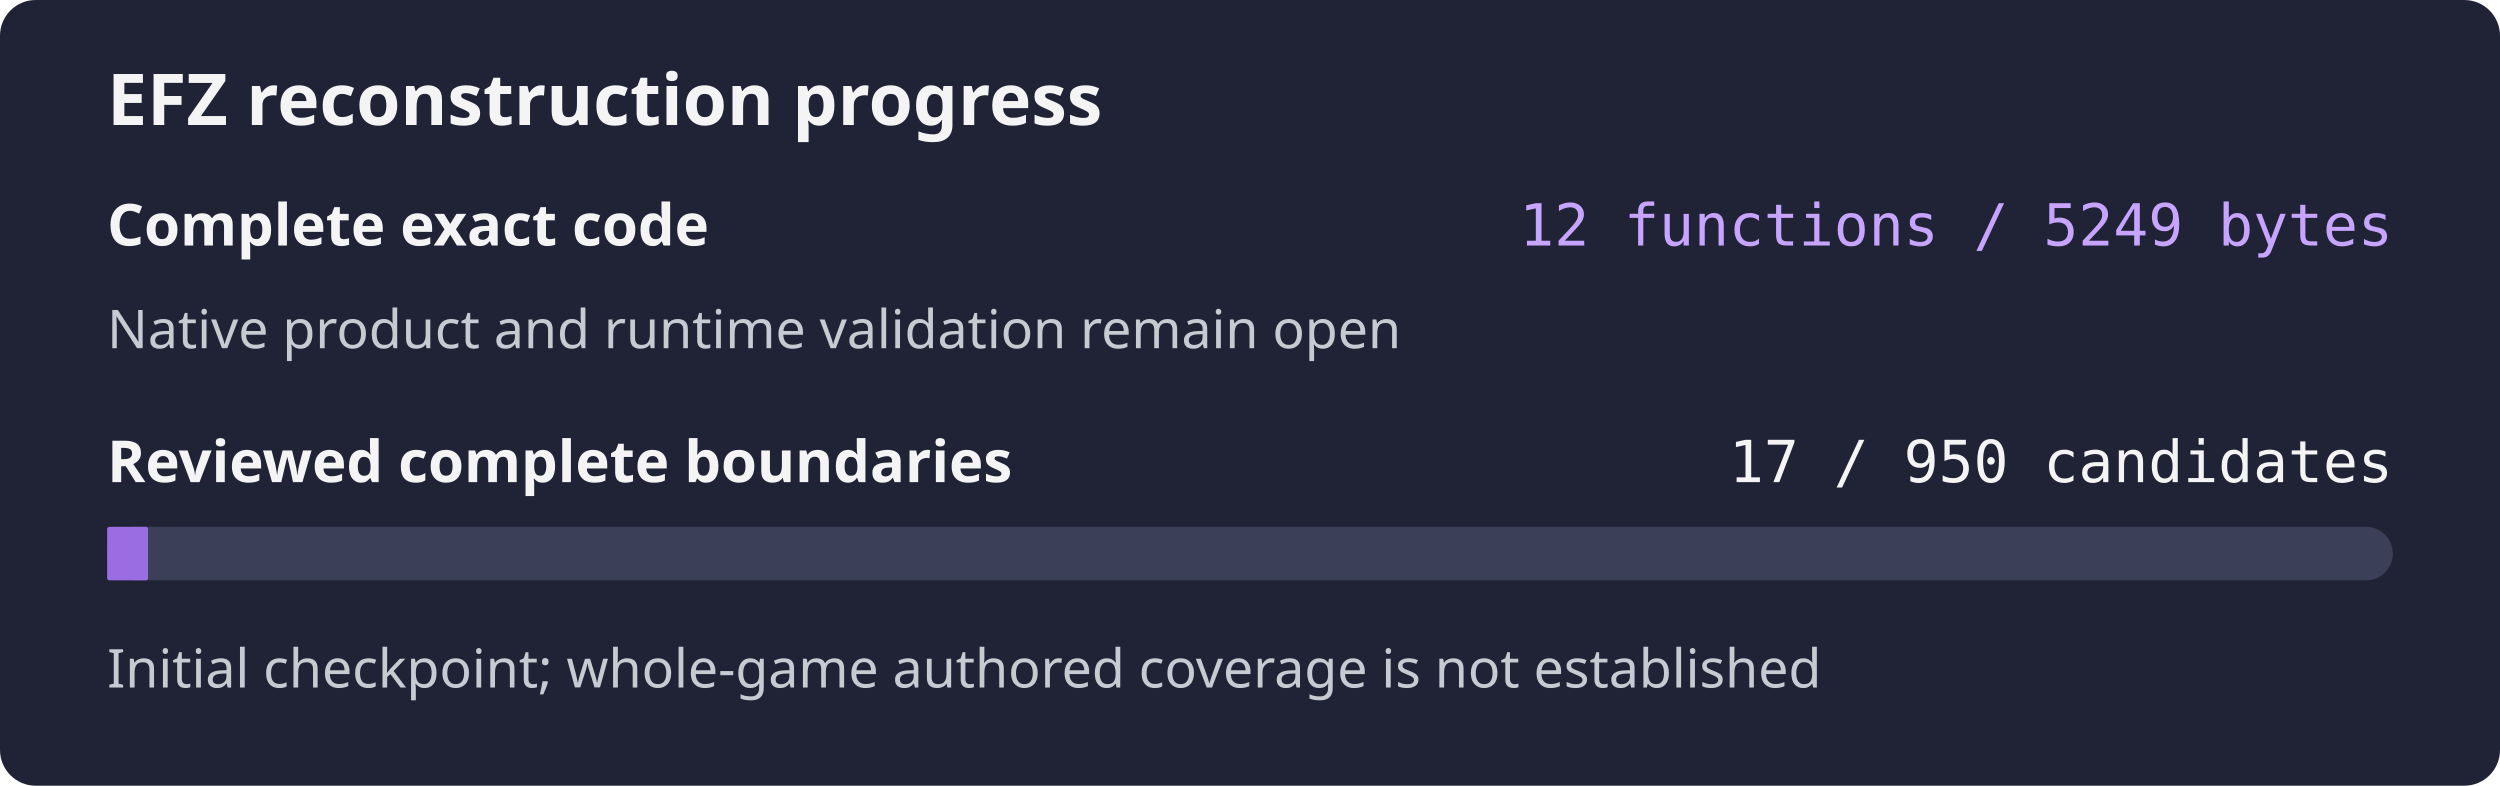
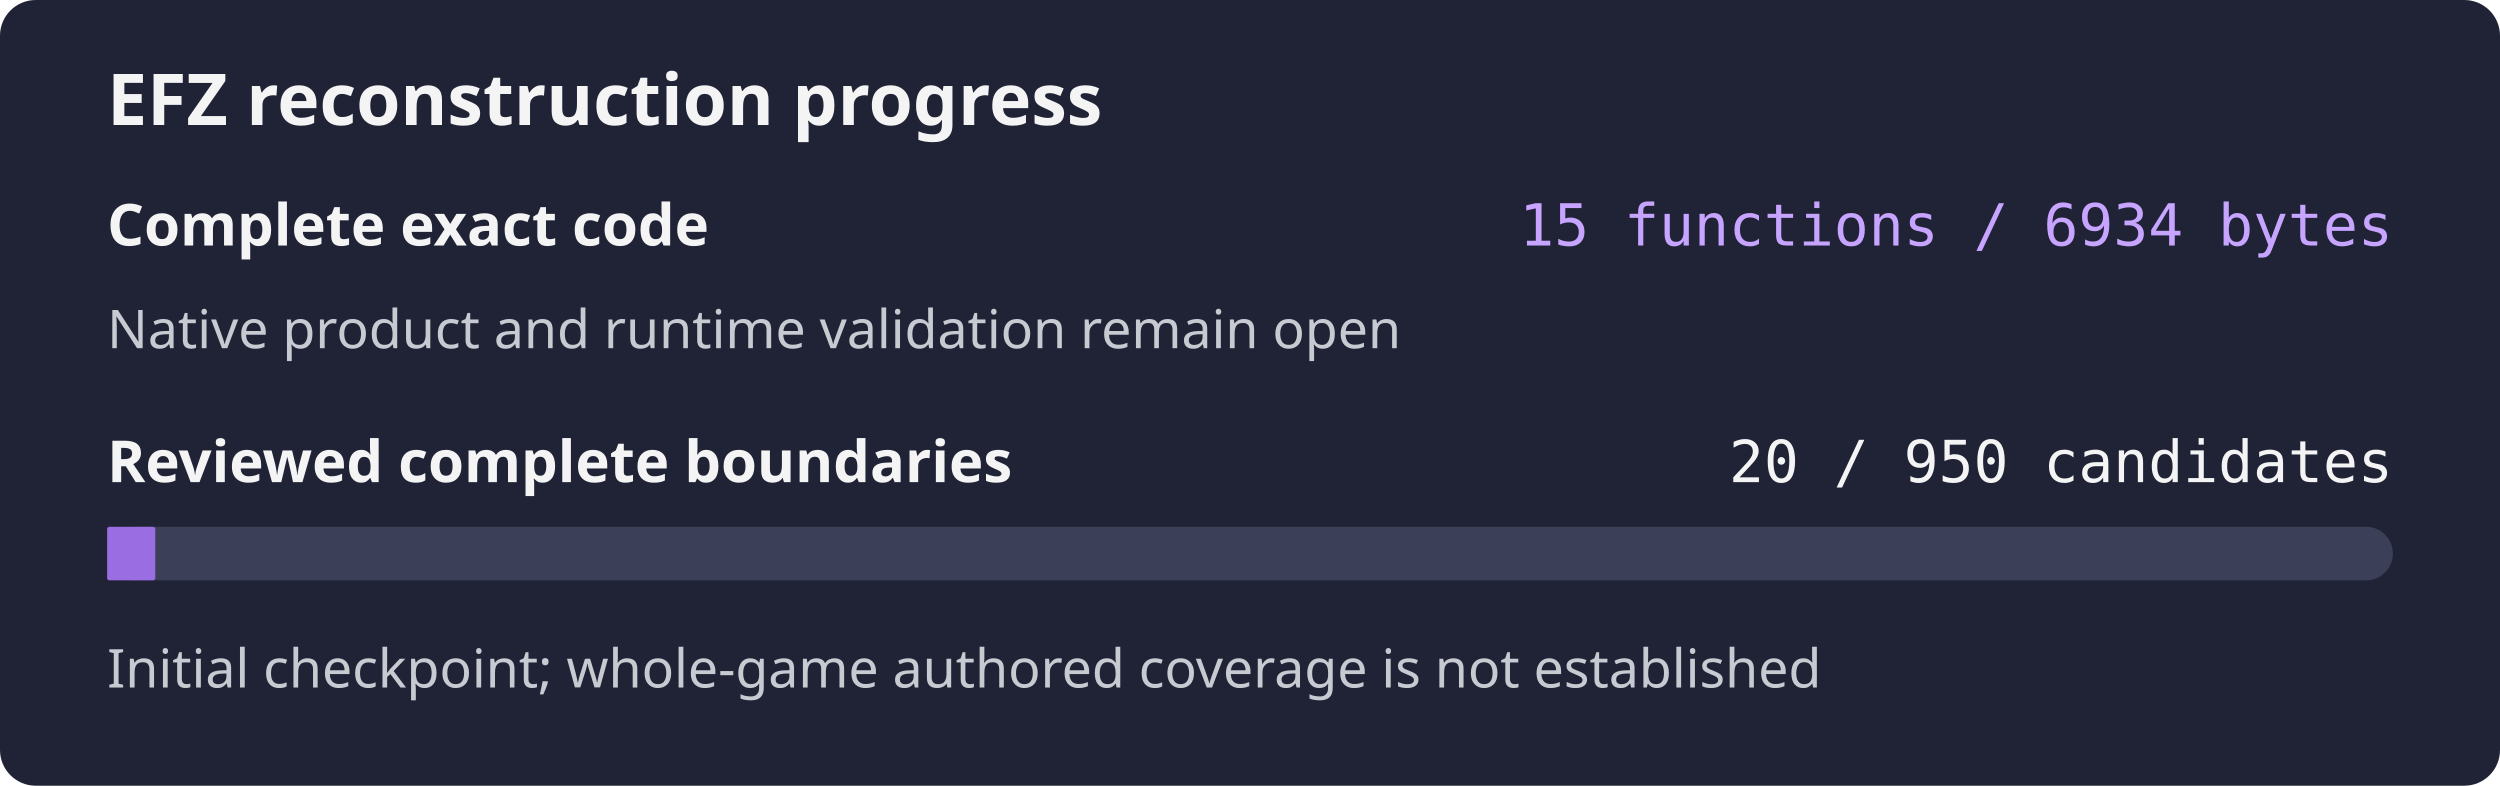
- <svg xmlns="http://www.w3.org/2000/svg" width="560" height="176" role="img" aria-label="EFZ reconstruction: 12 exact functions, 5249 exact bytes; 17 reviewed boundaries out of 950 candidates">
+ <svg xmlns="http://www.w3.org/2000/svg" width="560" height="176" role="img" aria-label="EFZ reconstruction: 15 exact functions, 6934 exact bytes; 20 reviewed boundaries out of 950 candidates">
  <rect width="560" height="176" rx="8" fill="#1f2335" />
  <text x="24" y="28" fill="#f4f4f5" font-family="sans-serif" font-size="16" font-weight="600">EFZ reconstruction progress</text>
  <text x="24" y="55" fill="#f4f4f5" font-family="sans-serif" font-size="13" font-weight="600">Complete exact code</text>
-   <text x="536" y="55" fill="#c7a4ff" text-anchor="end" font-family="monospace" font-size="13">12 functions / 5249 bytes</text>
+   <text x="536" y="55" fill="#c7a4ff" text-anchor="end" font-family="monospace" font-size="13">15 functions / 6934 bytes</text>
  <text x="24" y="78" fill="#c8cad2" font-family="sans-serif" font-size="12">Native product and runtime validation remain open</text>
  <text x="24" y="108" fill="#f4f4f5" font-family="sans-serif" font-size="13" font-weight="600">Reviewed complete boundaries</text>
-   <text x="536" y="108" fill="#f4f4f5" text-anchor="end" font-family="monospace" font-size="13">17 / 950 candidates</text>
+   <text x="536" y="108" fill="#f4f4f5" text-anchor="end" font-family="monospace" font-size="13">20 / 950 candidates</text>
  <rect x="24" y="118" width="512" height="12" rx="6" fill="#3b4058" />
-   <rect x="24" y="118" width="9.16" height="12" rx="0.5" fill="#9b6de3" />
+   <rect x="24" y="118" width="10.78" height="12" rx="0.5" fill="#9b6de3" />
  <text x="24" y="154" fill="#c8cad2" font-family="sans-serif" font-size="12">Initial checkpoint; whole-game authored coverage is not established</text>
</svg>
